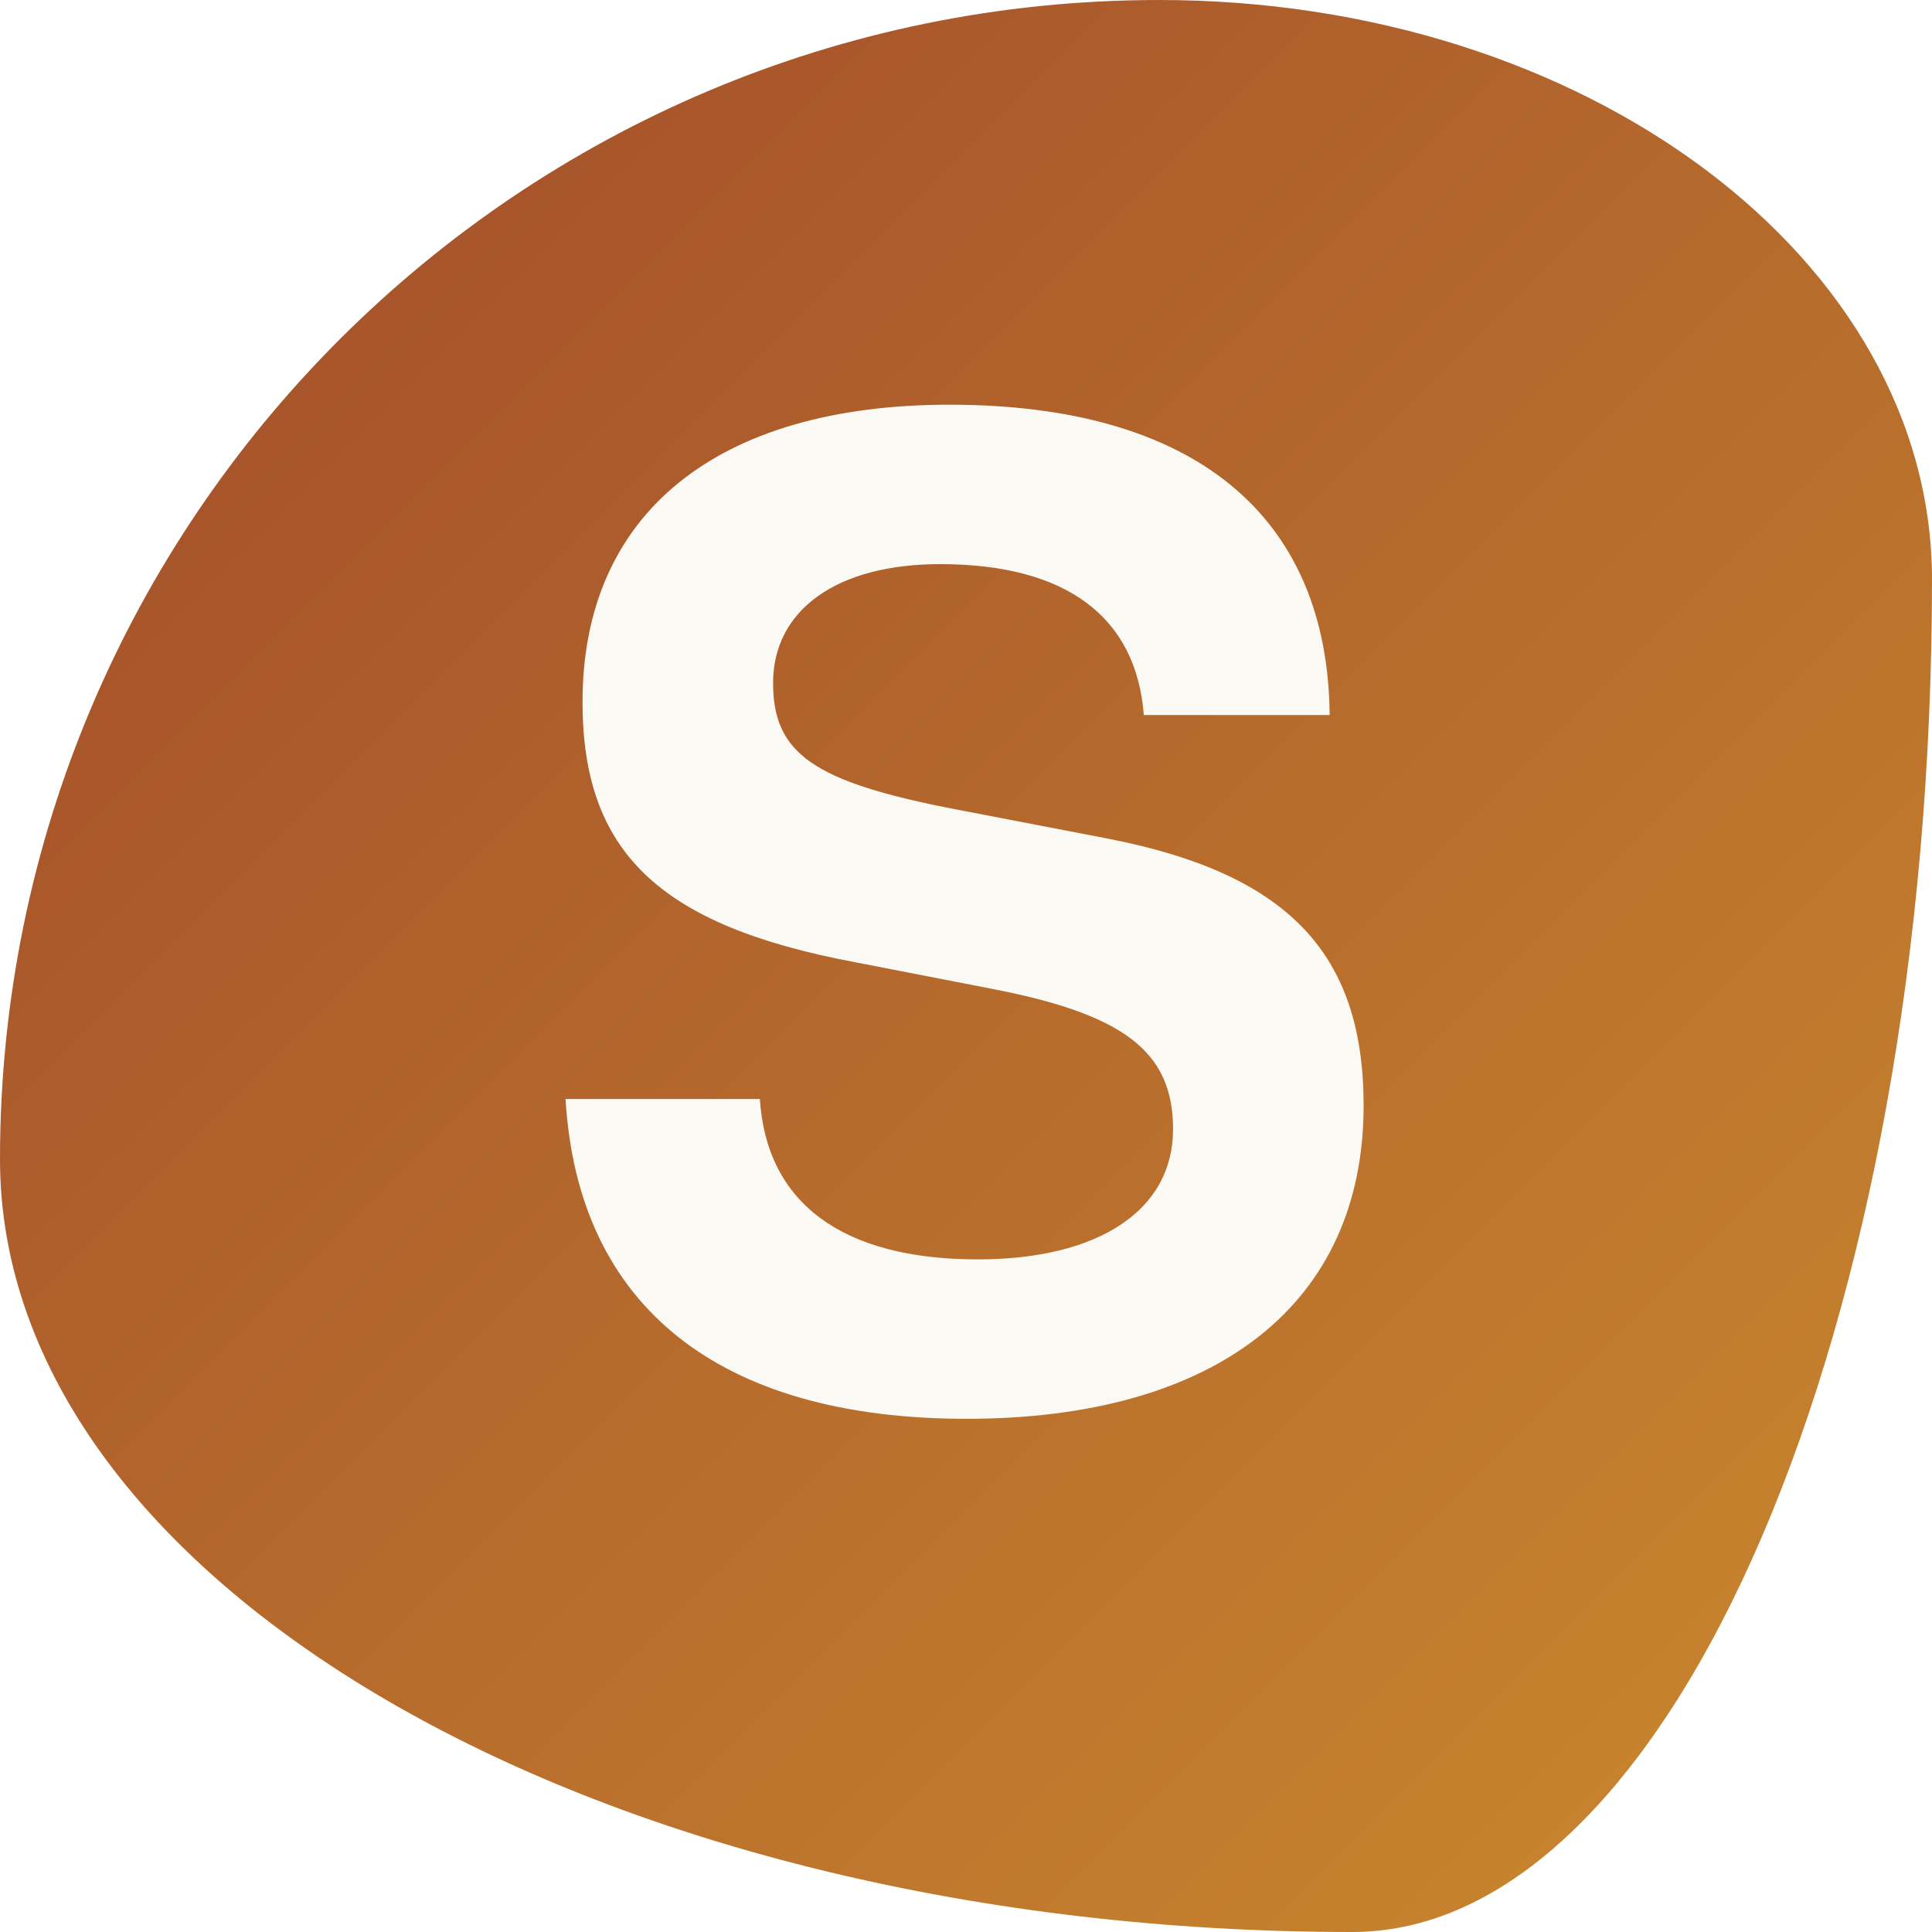
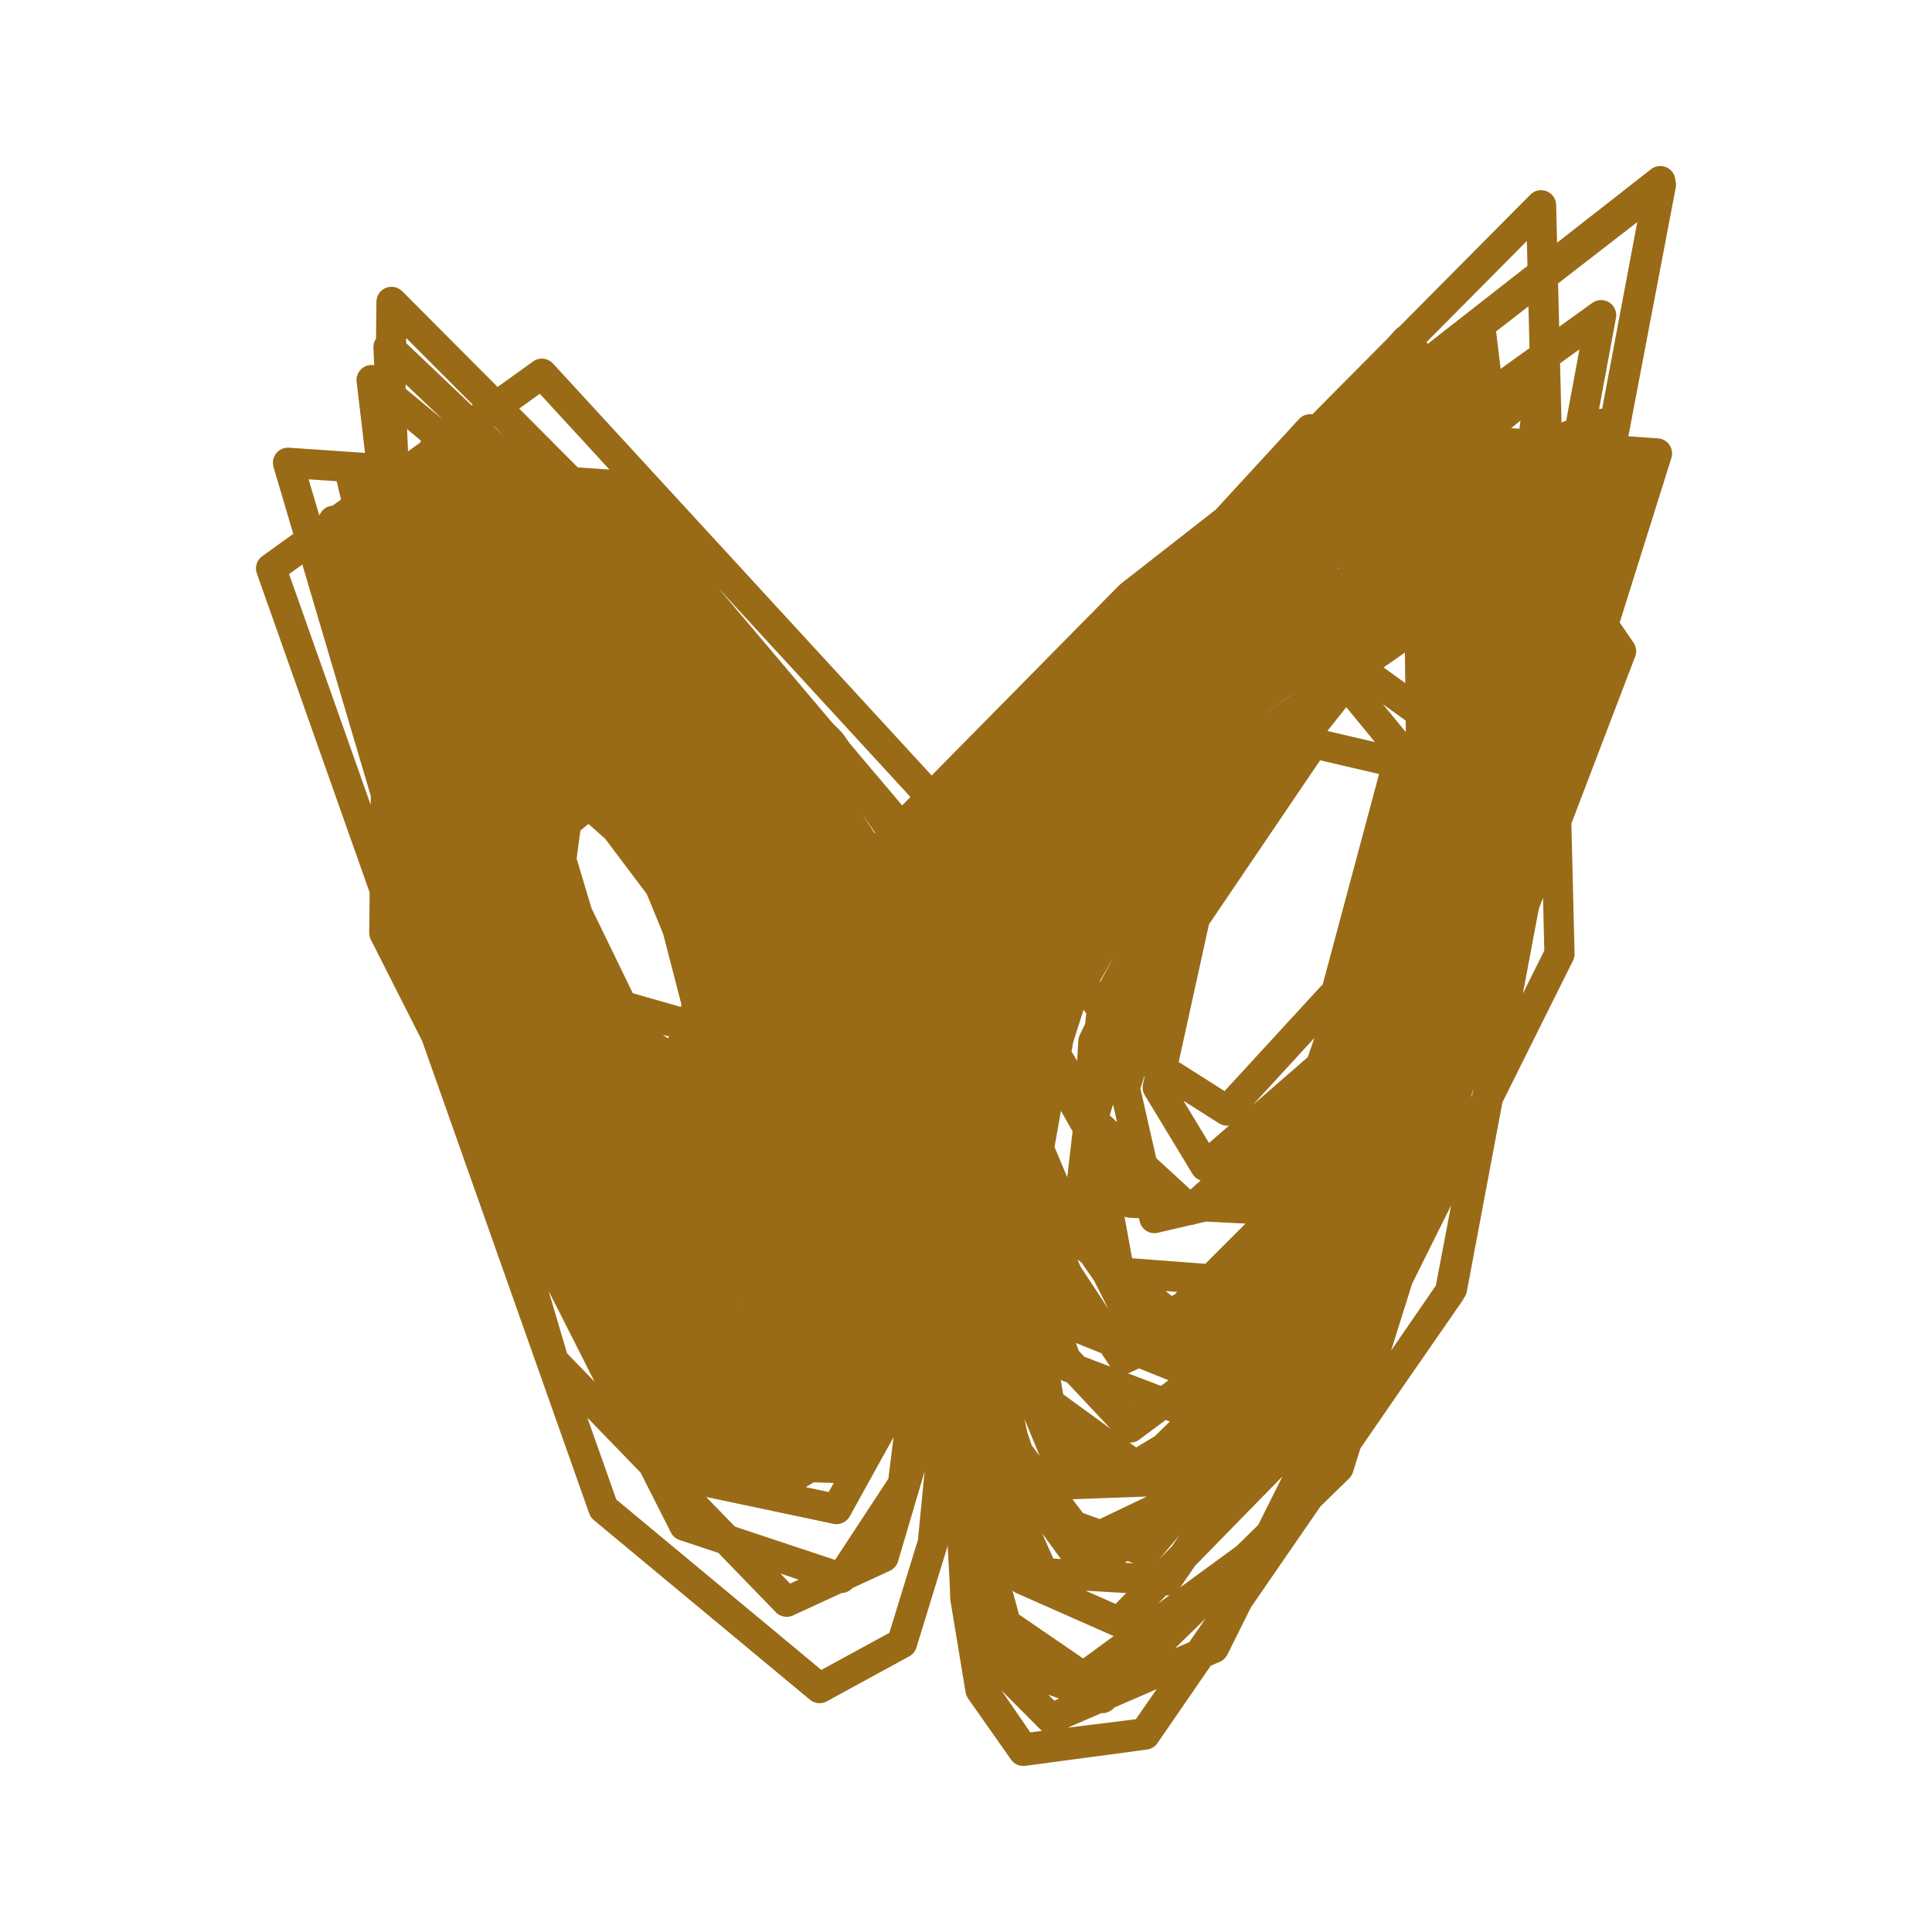
- <svg xmlns="http://www.w3.org/2000/svg" viewBox="0 0 32 32">
-   <defs>
-     <linearGradient id="g" x1="0" y1="0" x2="1" y2="1">
-       <stop offset="0" stop-color="#A0492A" />
-       <stop offset="1" stop-color="#CB8A2E" />
-     </linearGradient>
-   </defs>
-   <path d="M19.2 0 A12.8 9.6 0 0 1 32 9.6 A9.6 22.4 0 0 1 22.4 32 A22.4 12.8 0 0 1 0 19.2 A19.2 19.2 0 0 1 19.2 0 Z" fill="url(#g)" />
-   <text x="16" y="23" text-anchor="middle" font-family="Helvetica, Arial, sans-serif" font-weight="800" font-size="22" fill="#FBF9F4">S</text>
+ <svg xmlns="http://www.w3.org/2000/svg" viewBox="0 0 64 64">
+   <polyline points="19.68,32.11 18.33,27.61 19.69,26.48 22.19,29.80 23.20,33.70 22.12,35.30 19.60,32.70 17.86,27.13 19.48,25.65 22.54,29.65 23.79,34.27 22.63,36.42 19.68,33.77 17.30,26.85 19.04,24.51 22.83,29.21 24.52,34.73 23.46,37.77 20.16,35.66 16.76,27.33 18.15,22.93 22.91,28.12 25.40,34.78 24.77,39.16 21.48,38.74 16.75,30.04 16.39,21.12 22.19,25.63 26.25,33.73 26.65,39.88 24.24,42.56 19.00,37.64 14.23,22.75 18.79,20.13 26.07,29.80 28.78,38.16 28.47,44.18 25.95,47.33 20.10,43.28 12.50,23.36 17.08,15.82 27.59,28.26 31.92,37.61 33.49,44.19 35.42,48.48 39.80,48.45 48.23,34.73 51.02,12.76 39.00,22.51 31.45,33.83 28.78,41.03 26.25,45.12 21.28,43.20 14.09,27.70 15.55,16.04 25.35,26.30 30.24,36.15 31.47,43.33 31.76,48.74 31.98,52.82 32.48,55.87 33.89,57.92 37.91,57.42 48.03,42.81 55.02,6.12 37.54,19.65 26.86,30.52 23.24,34.11 20.63,33.40 18.49,29.04 18.87,26.05 21.44,28.30 23.21,32.57 22.83,35.35 20.58,34.37 18.07,29.03 18.43,25.13 21.60,27.82 23.77,32.89 23.45,36.33 20.93,35.70 17.74,29.49 17.76,24.02 21.60,26.95 24.41,32.96 24.35,37.37 21.74,37.68 17.70,31.12 16.68,22.94 21.14,25.30 25.05,32.42 25.62,38.13 23.36,40.29 18.69,35.22 15.27,23.24 19.43,22.11 25.26,30.38 27.23,37.79 26.11,42.56 22.20,42.38 15.87,31.28 14.83,17.86 22.97,24.36 28.39,34.23 29.58,41.63 28.69,46.90 25.71,49.23 18.93,42.97 11.27,19.15 18.89,16.52 29.56,29.80 33.52,38.42 35.67,43.96 39.32,45.43 46.11,36.64 50.38,17.57 42.06,20.87 34.41,32.17 31.97,40.39 31.35,46.51 30.90,51.11 29.88,54.43 27.15,55.92 19.99,49.97 8.98,18.83 17.95,12.38 32.40,28.10 37.61,34.86 40.65,36.79 44.27,32.85 46.30,25.27 43.51,24.62 39.58,30.42 38.35,36.02 39.93,38.63 43.75,35.31 47.08,25.66 44.59,22.63 39.43,29.14 37.26,36.04 38.24,40.35 41.94,39.49 47.13,29.33 47.02,20.02 40.38,25.89 36.22,34.50 35.83,40.95 38.10,44.23 43.41,40.41 49.56,24.04 45.75,18.03 37.08,28.51 33.45,37.58 32.94,44.29 33.80,49.17 36.35,51.77 42.63,47.60 52.25,23.18 46.91,12.80 33.76,27.63 28.50,36.44 25.72,41.20 21.54,40.43 15.84,29.49 15.87,19.10 23.17,25.62 27.67,34.70 28.27,41.51 26.41,45.61 21.60,44.02 14.16,28.65 15.05,15.46 25.22,25.75 30.48,35.82 31.94,43.08 32.64,48.48 33.88,52.32 37.07,53.73 44.85,45.77 53.99,15.13 43.04,15.73 30.89,29.86 26.52,36.83 23.39,39.26 18.90,34.75 15.75,24.02 19.35,22.64 24.71,30.17 26.57,37.21 25.32,41.50 21.30,40.35 15.63,28.91 16.05,19.00 23.47,25.98 27.82,35.03 28.33,41.78 26.42,45.82 21.54,44.11 14.03,28.40 15.10,15.34 25.39,25.87 30.63,35.93 32.12,43.15 32.95,48.49 34.56,52.11 38.65,52.35 47.69,39.25 53.04,10.44 39.14,20.44 29.78,32.35 26.32,38.53 22.96,40.12 17.95,33.69 15.35,21.94 20.43,23.08 25.83,31.60 27.28,38.71 25.80,43.02 21.46,41.79 15.10,28.95 15.58,17.61 24.05,25.77 28.80,35.36 29.66,42.49 28.61,47.52 25.40,49.46 18.23,41.97 11.05,17.25 19.96,17.49 30.20,30.59 33.89,38.88 36.16,44.02 40.20,44.55 47.16,33.71 49.65,16.65 40.66,22.80 34.09,33.54 32.21,41.38 31.94,47.26 32.16,51.69 32.86,54.97 34.81,56.93 40.21,54.59 51.66,31.60 51.05,6.80 33.67,24.31 26.15,32.73 23.03,35.61 19.94,33.52 17.65,27.38 19.04,24.95 22.48,29.04 24.13,34.20 23.19,37.04 20.15,35.05 17.11,27.57 18.35,23.63 22.63,28.24 24.91,34.42 24.23,38.35 21.04,37.48 16.86,29.16 17.05,21.99 22.30,26.48 25.75,33.92 25.79,39.39 23.03,40.89 17.88,34.20 15.00,21.47 20.41,22.64 26.17,31.60 27.79,39.00 26.51,43.76 22.46,43.64 15.63,31.86 14.29,16.77 23.24,23.96 29.12,34.27 30.62,41.87 30.46,47.55 29.27,51.58 26.06,53.06 18.34,45.09 9.54,15.33 20.25,16.06 32.08,30.05 36.35,37.25 39.43,40.08 44.08,35.93 47.89,24.21 44.41,21.70 38.44,29.64 36.17,37.18 37.08,42.15 40.77,42.43 46.97,32.28 48.66,18.29 40.88,23.74 35.20,33.65 33.86,41.16 34.76,46.47 37.82,48.70 44.65,42.03 51.84,18.65 43.96,17.21 33.77,30.19 30.03,38.78 28.06,44.45 24.68,46.50 17.98,39.08 12.34,18.45 20.12,19.18 28.82,31.09 31.83,39.61 32.94,45.81 34.42,50.13 37.96,51.40 45.94,41.94 53.06,14.04 41.75,18.17 31.41,31.23 27.70,38.60 24.77,42.05 19.81,38.57 14.63,24.77 17.80,19.59 25.20,28.57 28.37,37.11 28.24,43.30 25.79,46.53 20.08,42.60 12.82,23.64 17.12,16.32 27.19,28.26 31.37,37.62 32.68,44.36 33.93,49.18 36.74,51.55 43.41,46.30 52.62,20.65 45.64,14.11 33.19,28.60 28.42,37.08 25.68,41.65 21.34,40.53 15.53,28.85 16.00,18.77 23.59,25.98 27.98,35.12 28.54,41.94 26.74,46.15 22.05,45.01 14.33,29.98 14.40,14.80 24.99,25.01 30.74,35.37 32.49,42.70 33.64,48.00 35.98,51.09 41.63,48.39 51.20,27.09 48.58,11.78 35.14,26.19 29.22,35.77 26.52,41.28 22.73,42.01 16.76,32.90 14.65,19.10 21.81,23.36 27.56,33.10 28.94,40.60 27.88,45.77 24.38,47.24 17.18,38.19 12.06,16.47 21.27,19.99 29.75,31.96 32.62,40.17 34.10,45.95 36.70,49.10 42.59,45.54 51.17,24.43 47.07,14.08 35.25,27.50 30.28,36.95 28.11,43.09 24.97,45.70 18.80,39.88 12.76,20.69 18.95,18.44 27.81,30.06 31.06,38.86 31.88,45.36 32.36,50.24 33.32,53.79 35.89,55.55 42.60,50.64 53.70,21.57 46.60,11.26 31.68,27.45 26.10,34.79 23.04,37.25 19.31,33.78 16.76,25.62 19.29,23.94 23.59,29.79 25.20,35.82 23.89,39.08 20.14,36.68 16.14,26.80 17.87,21.76 23.48,28.05 26.28,35.46 25.75,40.52 22.45,41.09 16.90,32.40 15.09,19.89 21.68,23.77 27.03,33.03 28.20,40.25 26.73,44.85 22.47,44.51 15.22,31.67 14.07,15.78 23.79,24.06 29.82,34.56 31.50,42.15 31.95,47.84 32.41,52.11 33.51,55.17 36.52,56.25 44.34,48.62 54.89,15.02 43.40,14.22 29.85,28.96 25.11,34.98 22.09,36.21 18.65,31.73 17.29,24.98 20.33,25.47 23.79,31.16 24.57,36.23 22.69,38.01 18.87,33.66 16.41,24.66 19.60,23.75 24.16,30.34 25.65,36.62 24.16,39.97 20.11,37.36 15.72,26.40 17.72,21.01 23.91,28.05 26.88,35.90 26.46,41.38 23.30,42.74 17.38,34.79 14.15,19.59 20.93,22.08 27.40,32.14 29.24,40.00 28.58,45.62 25.79,48.31 19.43,43.04 11.81,20.98 18.09,16.21 28.68,29.20 32.75,38.17 34.59,44.26 37.44,47.29 43.47,42.80 50.90,22.50 45.75,16.22 35.43,28.69 31.30,37.91 29.77,44.41 27.83,48.63 23.40,48.50 14.89,34.42 12.31,12.59 24.48,22.70 31.94,33.94 34.61,41.07 37.21,45.02 42.30,42.70 49.34,26.82 47.31,16.36 37.67,26.79 33.05,36.48 31.95,43.58 31.82,48.92 31.98,52.96 32.48,55.98 33.90,58.00 37.93,57.46 48.10,42.69 55.00,6.00 37.43,19.74 26.80,30.52 23.20,34.06 20.61,33.32 18.52,29.02 18.91,26.11 21.45,28.36 23.18,32.57 22.78,35.28 20.55,34.26 18.09,28.98 18.49,25.20 21.61,27.91 23.73,32.90 23.38,36.27 20.87,35.55 17.74,29.36 17.85,24.11 21.64,27.08 24.37,33.01 24.26,37.31 21.62,37.48 17.65,30.85 16.80,22.98 21.25,25.52 25.02,32.55 25.50,38.13 23.17,40.07 18.51,34.70 15.38,23.01 19.69,22.49 25.31,30.69 27.10,37.94 25.83,42.47 21.76,41.74 15.55,29.98 15.33,17.99 23.44,25.19 28.40,34.79 29.32,41.97 28.13,46.93 24.57,48.31 17.09,38.91 11.59,15.62 21.49,19.66 30.37,31.93 33.44,39.98 35.40,45.28 39.08,46.68 46.23,37.45 50.93,16.58 41.84,20.44 33.70,32.18 31.01,40.37 29.77,46.27 27.71,49.99 22.84,48.96 13.74,32.07 12.87,11.50 26.03,24.01 32.98,34.65 35.69,41.08 38.88,43.62 44.65,37.85 49.60,21.36 44.02,19.90 36.36,30.35 33.65,38.83 33.68,45.07 35.37,49.17 39.78,49.01 48.43,34.76 51.17,12.16 38.67,22.56 31.04,33.84 28.26,40.82 25.46,44.36 20.13,40.94 13.75,24.64 17.16,17.63 26.06,28.12 29.90,37.32 30.54,44.14 29.91,49.16 27.87,52.27 22.67,50.54 12.73,30.90 12.97,10.00 27.52,24.60 34.46,34.57 37.44,39.84 41.22,40.03 46.54,31.12 47.58,20.28 41.24,24.71 36.50,33.48 35.71,40.26 37.64,44.08 42.52,41.63 49.07,26.54 46.93,17.25 37.96,27.08 33.67,36.53 32.90,43.51 33.57,48.64 35.79,51.68 41.33,49.22 51.13,28.08 49.07,11.09 35.16,25.76 28.94,35.38 26.12,40.68 22.26,40.96 16.57,31.59 15.25,19.51 22.14,24.29 27.27,33.54 28.27,40.65 26.71,45.15" fill="none" stroke="#996b16" stroke-width="1" stroke-linejoin="round" stroke-linecap="round" />
</svg>
